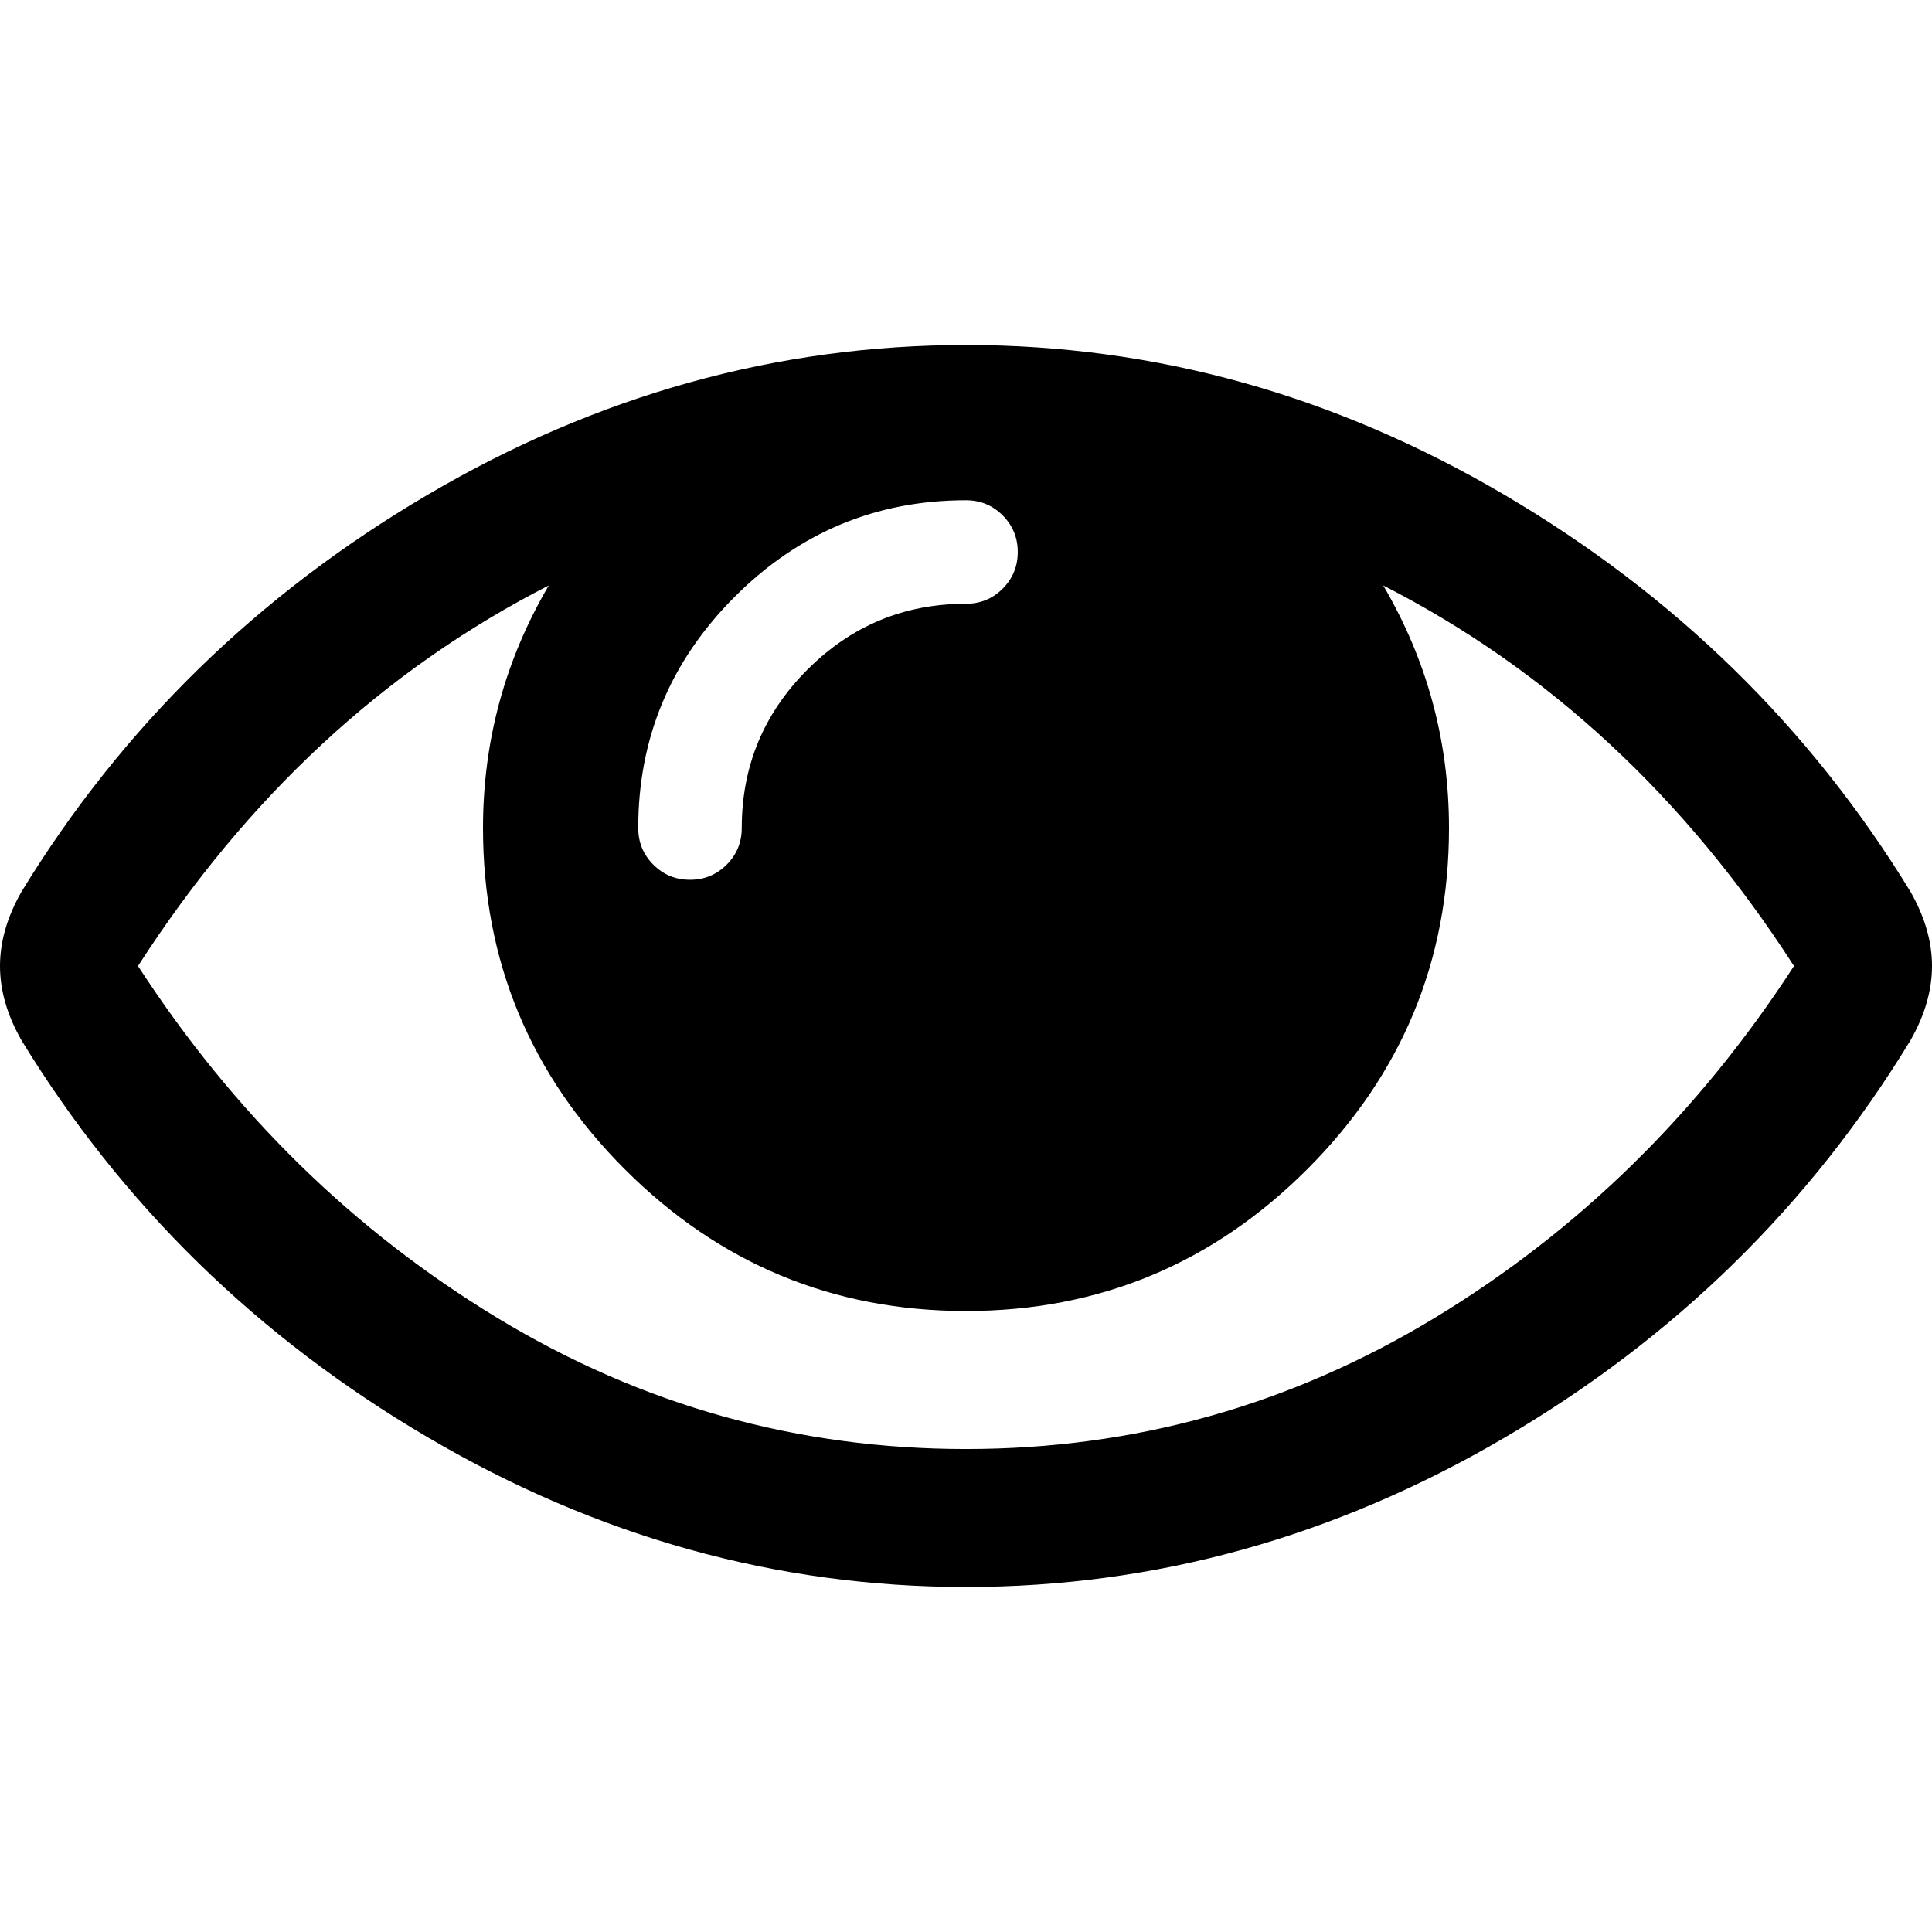
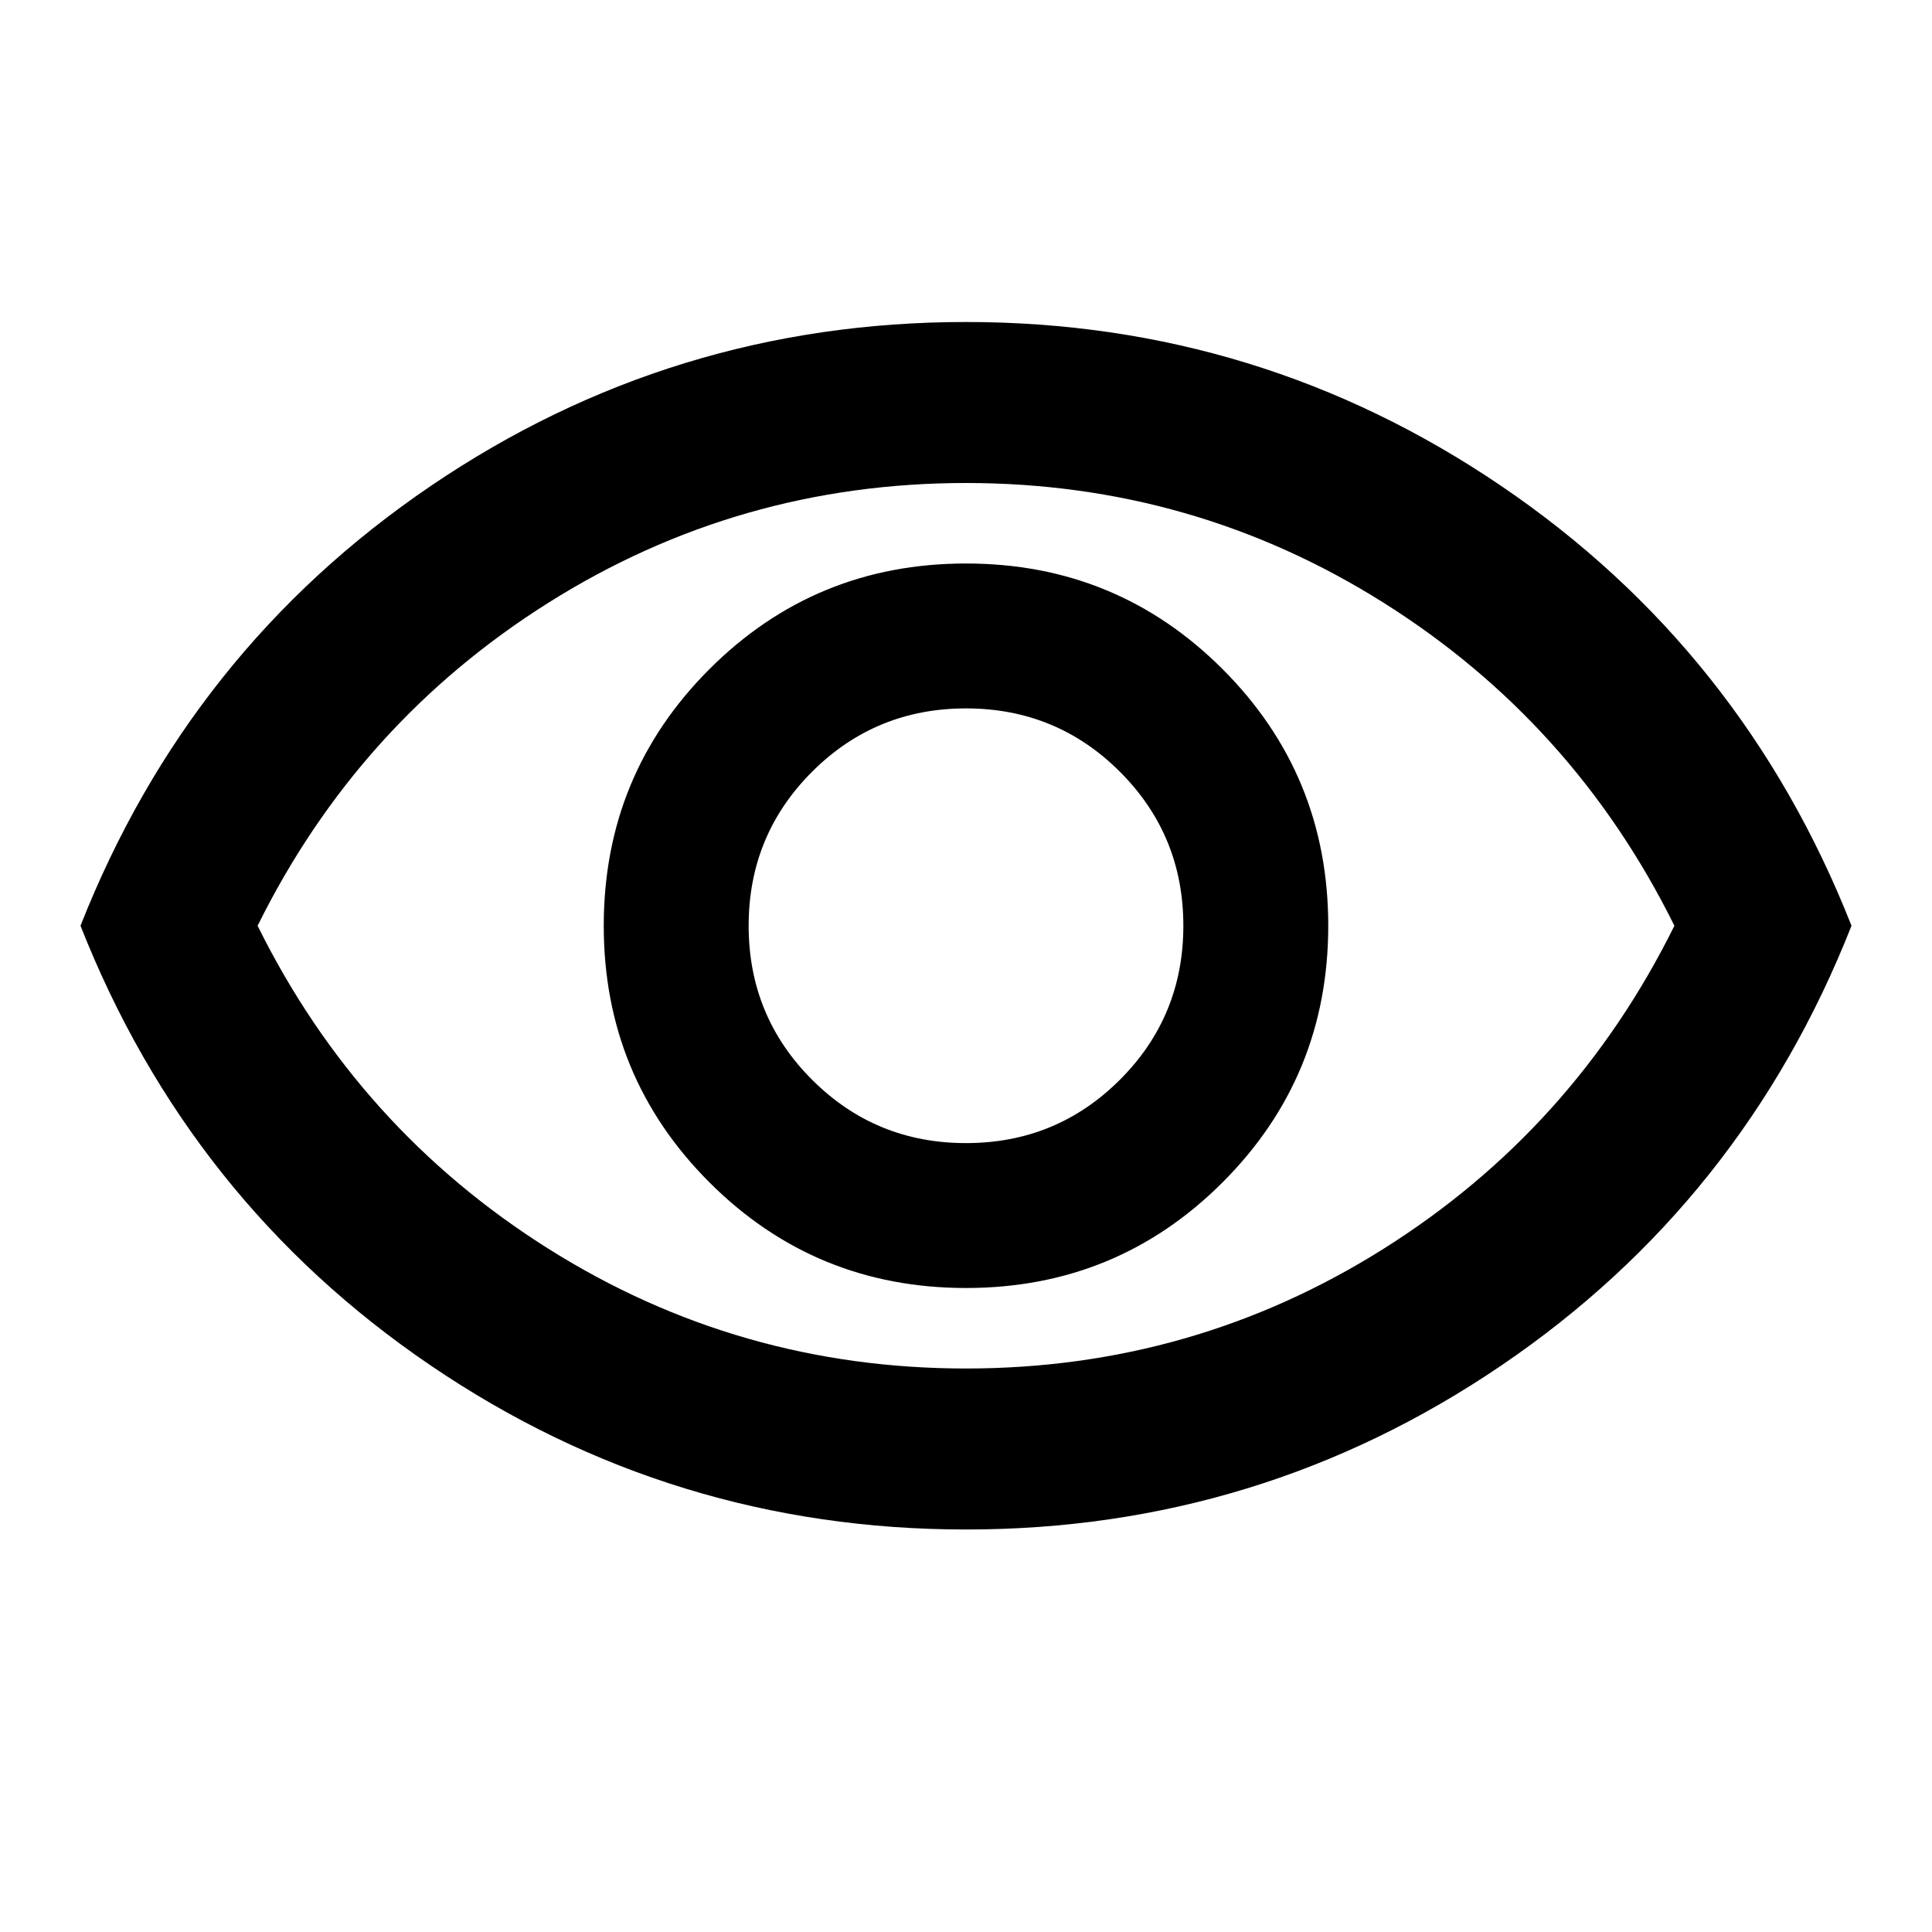
- <svg xmlns="http://www.w3.org/2000/svg" version="1.1" id="Capa_1" x="0px" y="0px" width="511.626px" height="511.626px" viewBox="0 0 511.626 511.626" style="enable-background:new 0 0 511.626 511.626;" xml:space="preserve">
-   <g>
-     <path d="M505.918,236.117c-26.651-43.587-62.485-78.609-107.497-105.065c-45.015-26.457-92.549-39.687-142.608-39.687   c-50.059,0-97.595,13.225-142.61,39.687C68.187,157.508,32.355,192.53,5.708,236.117C1.903,242.778,0,249.345,0,255.818   c0,6.473,1.903,13.04,5.708,19.699c26.647,43.589,62.479,78.614,107.495,105.064c45.015,26.46,92.551,39.68,142.61,39.68   c50.06,0,97.594-13.176,142.608-39.536c45.012-26.361,80.852-61.432,107.497-105.208c3.806-6.659,5.708-13.223,5.708-19.699   C511.626,249.345,509.724,242.778,505.918,236.117z M194.568,158.03c17.034-17.034,37.447-25.554,61.242-25.554   c3.805,0,7.043,1.336,9.709,3.999c2.662,2.664,4,5.901,4,9.707c0,3.809-1.338,7.044-3.994,9.704   c-2.662,2.667-5.902,3.999-9.708,3.999c-16.368,0-30.362,5.808-41.971,17.416c-11.613,11.615-17.416,25.603-17.416,41.971   c0,3.811-1.336,7.044-3.999,9.71c-2.667,2.668-5.901,3.999-9.707,3.999c-3.809,0-7.044-1.334-9.71-3.999   c-2.667-2.666-3.999-5.903-3.999-9.71C169.015,195.482,177.535,175.065,194.568,158.03z M379.867,349.04   c-38.164,23.12-79.514,34.687-124.054,34.687c-44.539,0-85.889-11.56-124.051-34.687s-69.901-54.2-95.215-93.222   c28.931-44.921,65.19-78.518,108.777-100.783c-11.61,19.792-17.417,41.207-17.417,64.236c0,35.216,12.517,65.329,37.544,90.362   s55.151,37.544,90.362,37.544c35.214,0,65.329-12.518,90.362-37.544s37.545-55.146,37.545-90.362   c0-23.029-5.808-44.447-17.419-64.236c43.585,22.265,79.846,55.865,108.776,100.783C449.767,294.84,418.031,325.913,379.867,349.04   z" />
-   </g>
-   <g>
- </g>
-   <g>
- </g>
-   <g>
- </g>
-   <g>
- </g>
-   <g>
- </g>
-   <g>
- </g>
-   <g>
- </g>
-   <g>
- </g>
-   <g>
- </g>
-   <g>
- </g>
-   <g>
- </g>
-   <g>
- </g>
-   <g>
- </g>
-   <g>
- </g>
-   <g>
- </g>
+ <svg xmlns="http://www.w3.org/2000/svg" height="24" viewBox="0 -960 960 960" width="24">
+   <path d="M480-320q75 0 127.5-52.5T660-500q0-75-52.5-127.5T480-680q-75 0-127.5 52.5T300-500q0 75 52.5 127.5T480-320Zm0-72q-45 0-76.5-31.5T372-500q0-45 31.5-76.5T480-608q45 0 76.5 31.5T588-500q0 45-31.5 76.5T480-392Zm0 192q-146 0-266-81.5T40-500q54-137 174-218.5T480-800q146 0 266 81.5T920-500q-54 137-174 218.5T480-200Zm0-300Zm0 220q113 0 207.5-59.5T832-500q-50-101-144.5-160.5T480-720q-113 0-207.5 59.5T128-500q50 101 144.5 160.5T480-280Z" />
</svg>
